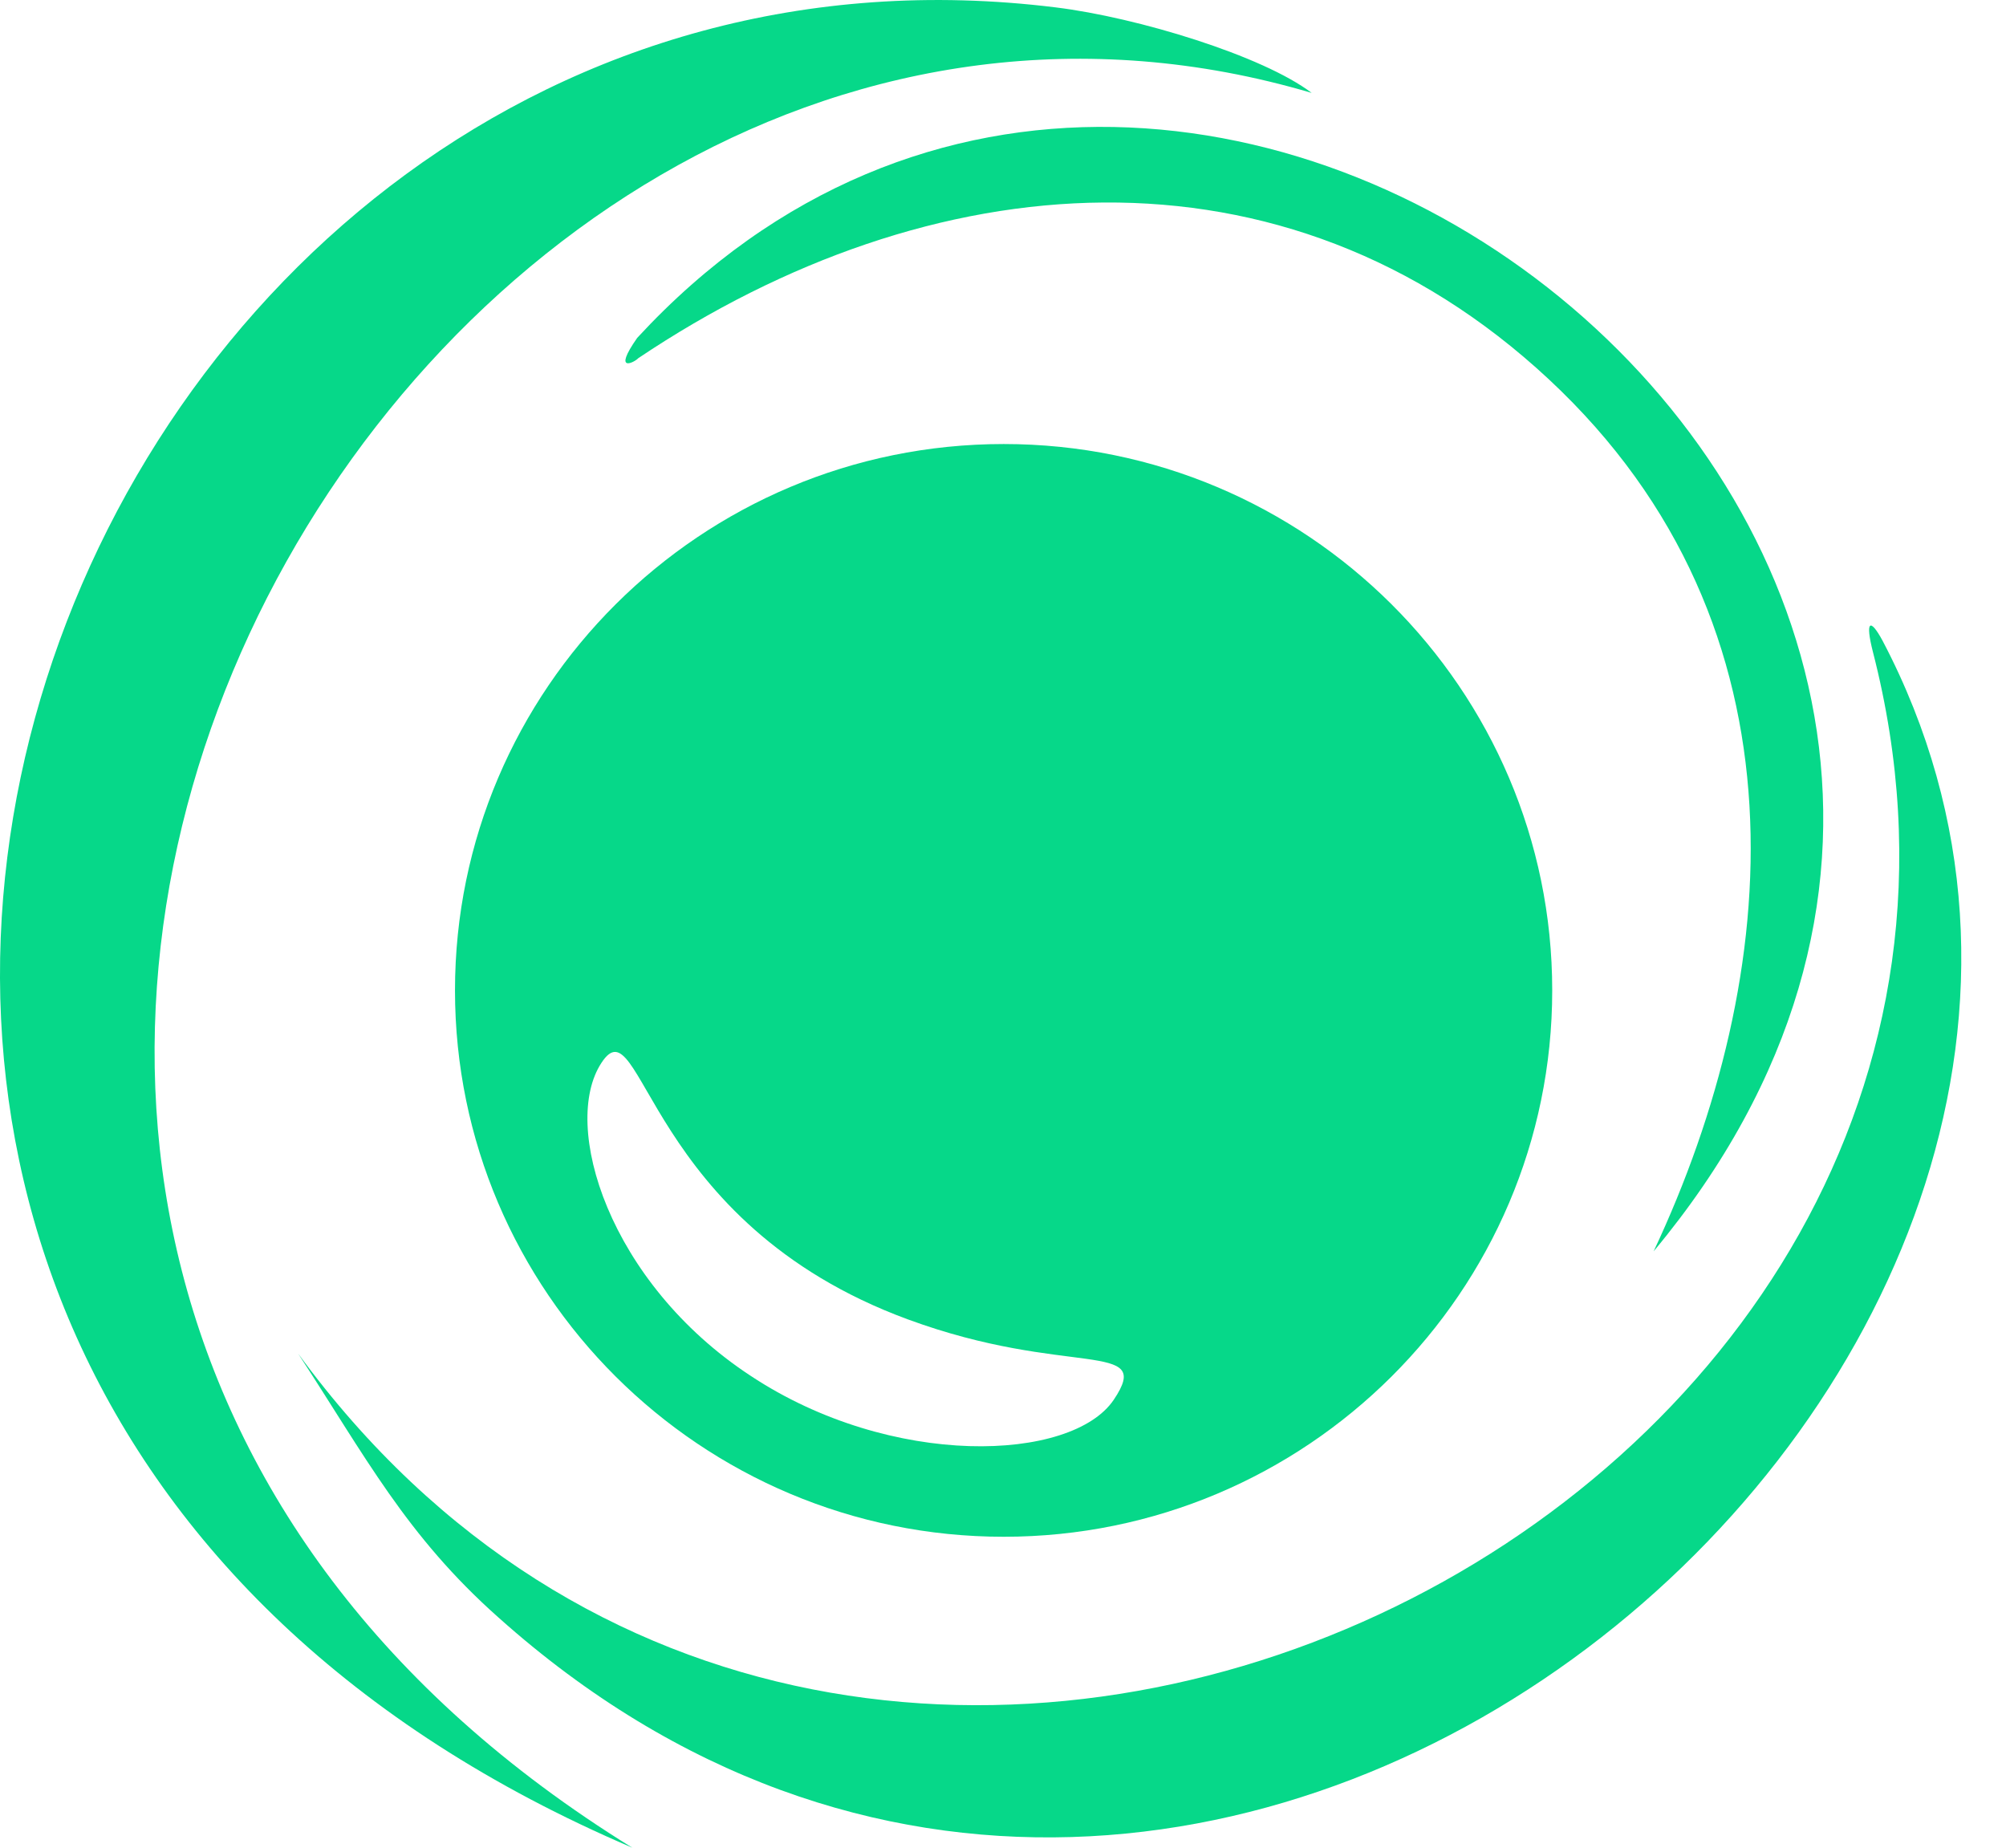
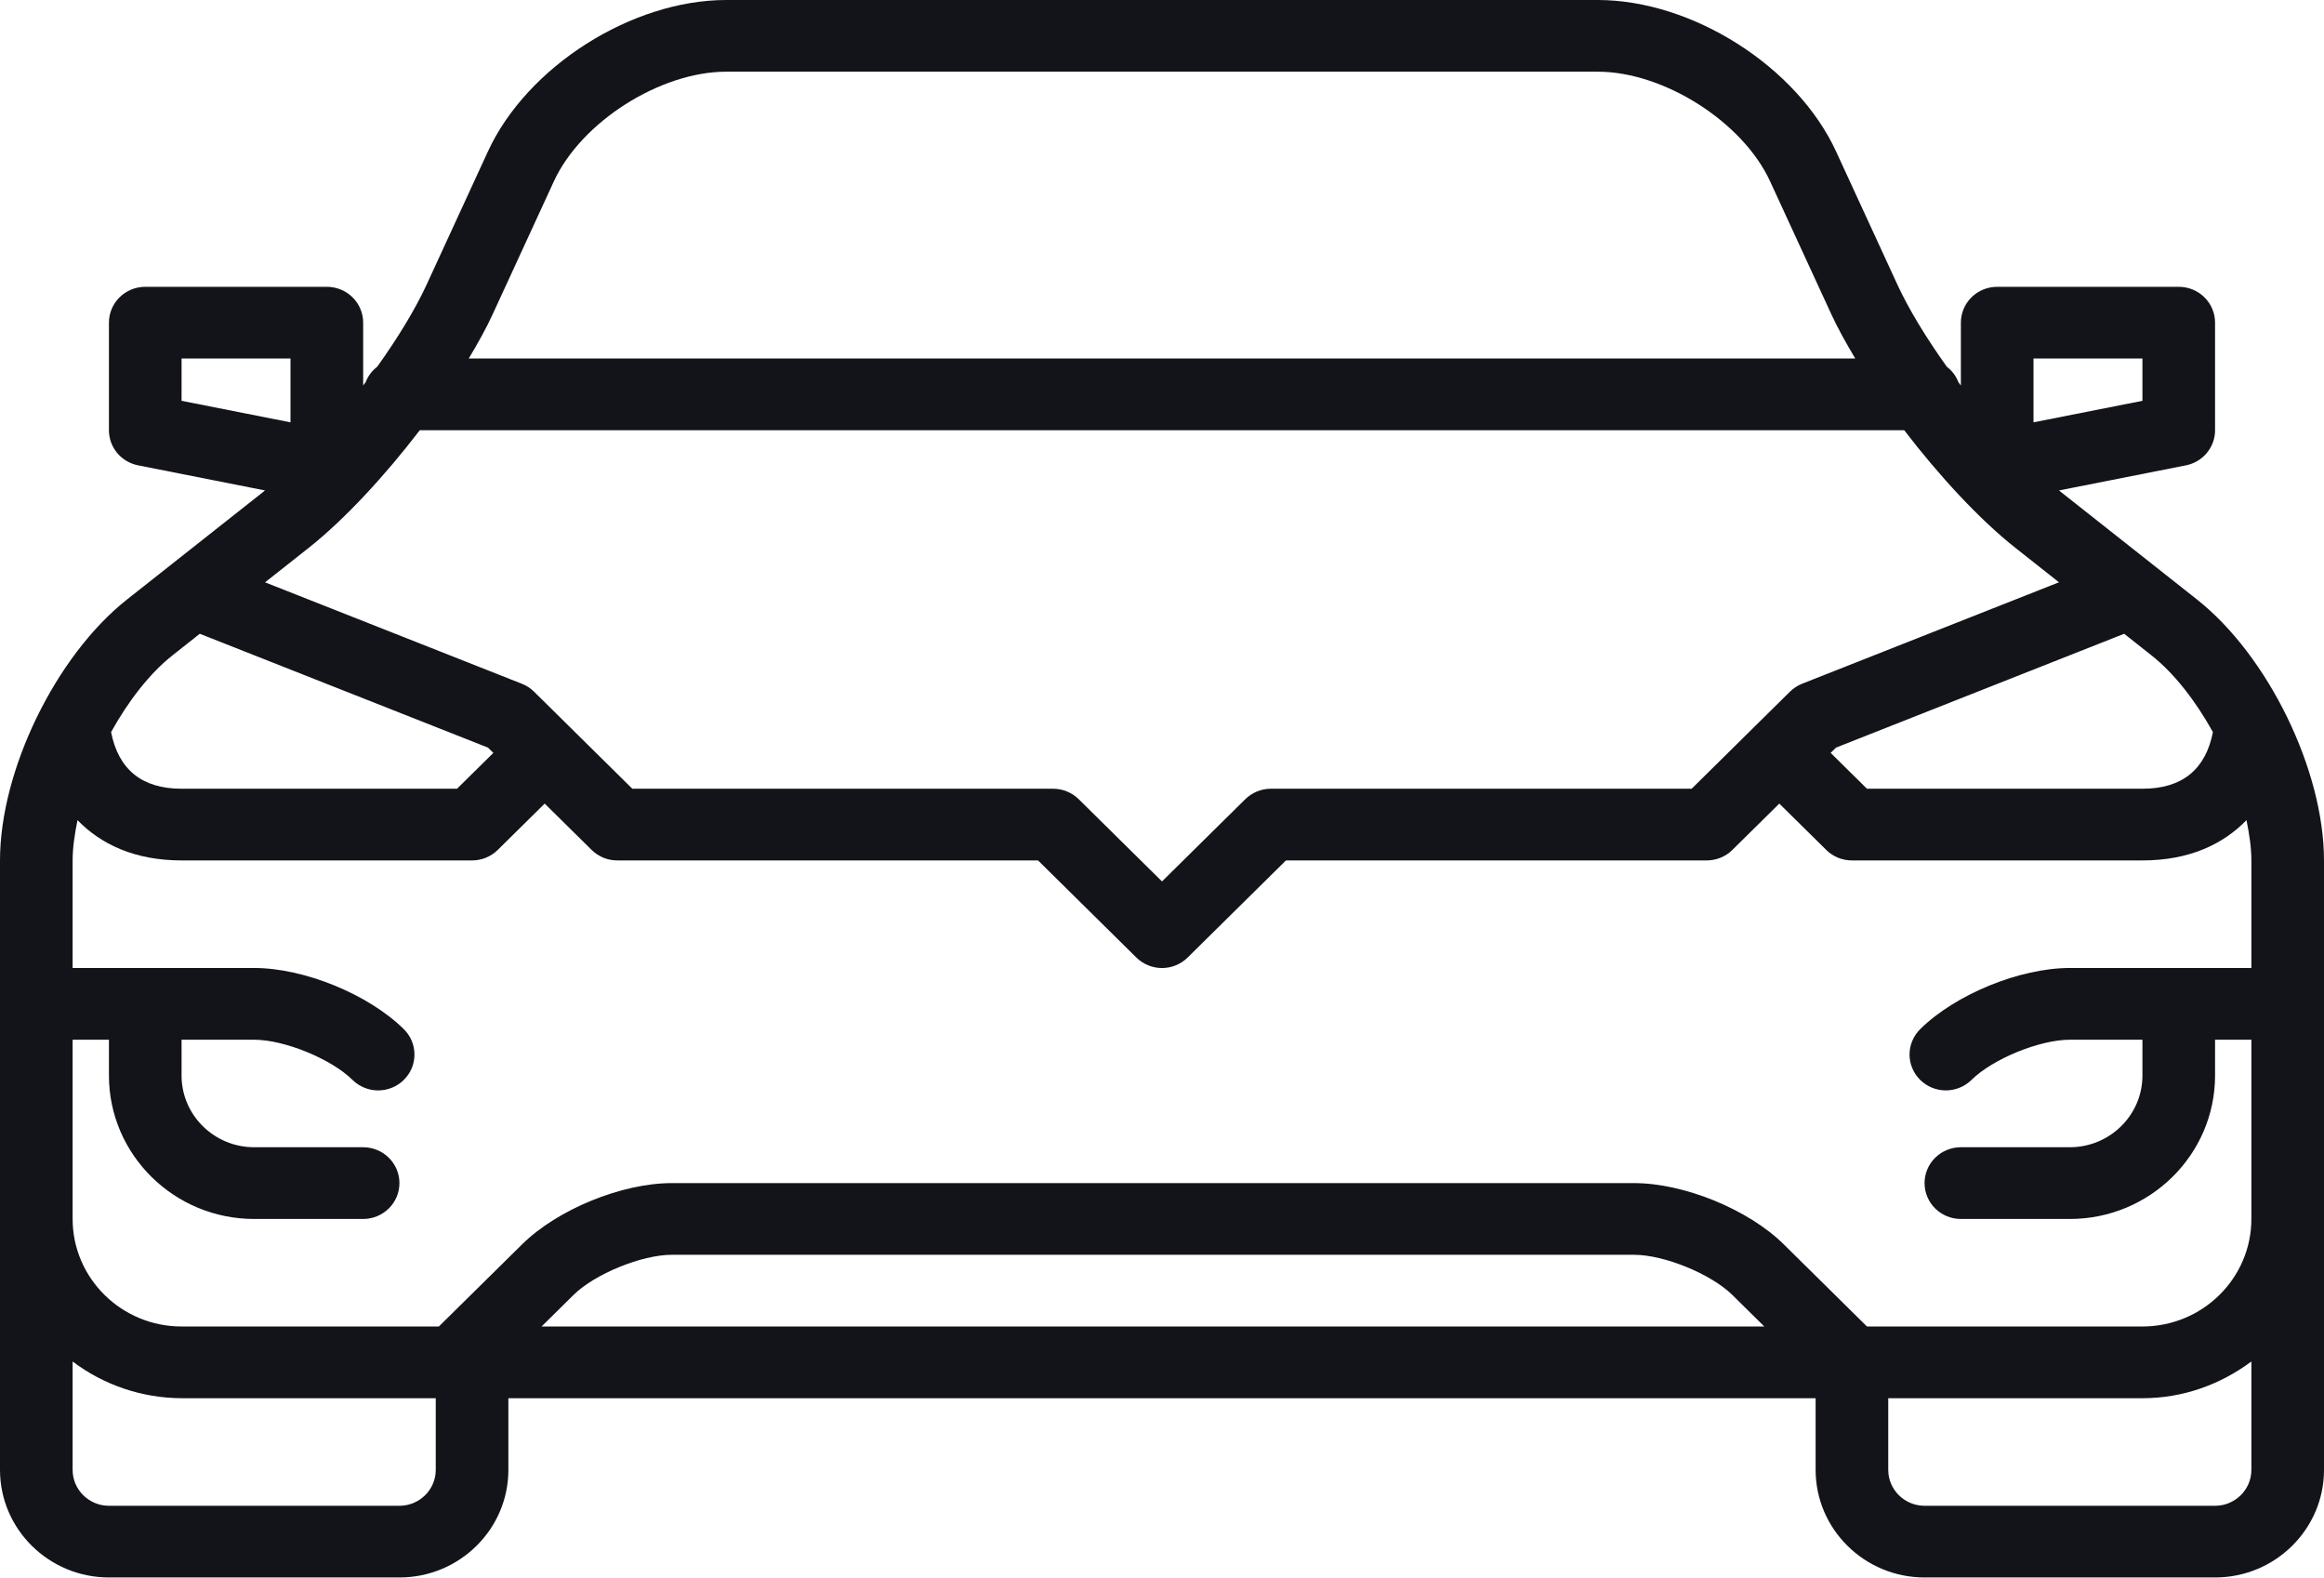
- <svg xmlns="http://www.w3.org/2000/svg" width="38" height="35" viewBox="0 0 38 35" fill="none">
-   <path fill-rule="evenodd" clip-rule="evenodd" d="M29.34 7.185C24.313 2.501 17.626 3.072 12.091 6.785C12.022 6.863 11.592 7.083 12.071 6.4C22.698 -5.111 42.243 10.606 31.325 23.703C33.77 18.501 34.382 11.884 29.34 7.185L29.34 7.185Z" fill="#06D889" />
-   <path fill-rule="evenodd" clip-rule="evenodd" d="M24.847 1.76C7.578 -3.349 -7.256 23.123 11.978 35C-9.606 25.782 0.996 -2.212 19.998 0.14C21.549 0.33 23.924 1.057 24.847 1.76L24.847 1.76Z" fill="#06D889" />
-   <path fill-rule="evenodd" clip-rule="evenodd" d="M29.404 18.761C29.404 24.47 24.747 29.11 19.014 29.11C13.275 29.11 8.619 24.47 8.619 18.761C8.619 13.052 13.276 8.411 19.014 8.411C24.747 8.411 29.404 13.052 29.404 18.761ZM11.394 20.132C10.619 21.308 11.528 24.294 14.219 26.061C16.886 27.827 20.303 27.695 21.098 26.515C21.873 25.363 20.219 26.105 17.197 24.992C12.209 23.157 12.165 18.951 11.394 20.132Z" fill="#06D889" />
-   <path fill-rule="evenodd" clip-rule="evenodd" d="M35.663 12.139C42.729 25.592 23.115 42.866 9.441 30.638C7.693 29.086 6.922 27.588 5.648 25.641C16.28 40.187 39.678 28.695 35.48 12.353C35.327 11.753 35.426 11.699 35.663 12.139L35.663 12.139Z" fill="#06D889" />
+ <svg xmlns="http://www.w3.org/2000/svg" width="56" height="38" viewBox="0 0 56 38" fill="none">
+   <path d="M52.938 14.44L49.655 11.847L49.616 11.814L52.672 11.21C52.871 11.171 53.049 11.065 53.177 10.911C53.305 10.757 53.375 10.563 53.375 10.364V7.773C53.375 7.544 53.283 7.324 53.119 7.162C52.955 7 52.732 6.909 52.5 6.909H48.125C47.893 6.909 47.67 7 47.506 7.162C47.342 7.324 47.25 7.544 47.25 7.773V9.286L47.19 9.206C47.134 9.059 47.038 8.93 46.912 8.835C46.42 8.147 45.998 7.457 45.723 6.862L44.244 3.651C43.302 1.604 40.779 0 38.5 0H17.5C15.222 0 12.698 1.604 11.756 3.651L10.278 6.861C10.003 7.457 9.581 8.147 9.089 8.835C8.963 8.931 8.867 9.059 8.811 9.206L8.751 9.286V7.773C8.751 7.544 8.659 7.324 8.495 7.162C8.331 7 8.108 6.909 7.876 6.909H3.5C3.268 6.909 3.045 7 2.881 7.162C2.717 7.324 2.625 7.544 2.625 7.773V10.364C2.625 10.776 2.919 11.13 3.329 11.21L6.385 11.814L6.346 11.847L3.062 14.44C1.345 15.796 0 18.558 0 20.727V35.409C0 36.837 1.178 38 2.625 38H9.625C11.072 38 12.25 36.837 12.25 35.409V33.682H43.75V35.409C43.75 36.837 44.928 38 46.375 38H53.375C54.822 38 56 36.837 56 35.409V20.727C56 18.558 54.655 15.796 52.938 14.44ZM44.987 31.954L42.981 29.974C42.13 29.134 40.579 28.5 39.375 28.5H16.188C14.983 28.5 13.433 29.134 12.582 29.974L10.575 31.954H4.375C2.928 31.954 1.75 30.792 1.75 29.364V25.046H2.625V25.909C2.625 27.814 4.195 29.364 6.125 29.364H8.75C8.982 29.364 9.205 29.273 9.369 29.111C9.533 28.949 9.625 28.729 9.625 28.5C9.625 28.271 9.533 28.051 9.369 27.889C9.205 27.727 8.982 27.636 8.75 27.636H6.125C5.16 27.636 4.375 26.862 4.375 25.909V25.046H6.125C6.851 25.046 7.98 25.507 8.494 26.014C8.575 26.094 8.671 26.158 8.777 26.201C8.883 26.245 8.997 26.267 9.112 26.267C9.227 26.267 9.341 26.245 9.447 26.201C9.553 26.158 9.65 26.094 9.731 26.014C9.812 25.933 9.877 25.838 9.921 25.733C9.965 25.629 9.987 25.516 9.987 25.403C9.987 25.29 9.965 25.177 9.921 25.073C9.877 24.968 9.812 24.872 9.731 24.792C8.88 23.952 7.33 23.318 6.125 23.318H1.75V20.727C1.75 20.422 1.799 20.093 1.868 19.757C2.428 20.334 3.243 20.727 4.375 20.727H11.375C11.607 20.727 11.83 20.636 11.994 20.474L13.125 19.358L14.256 20.474C14.338 20.555 14.434 20.618 14.54 20.662C14.646 20.705 14.76 20.727 14.875 20.727H25.013L27.381 23.065C27.462 23.146 27.559 23.209 27.665 23.253C27.771 23.297 27.885 23.319 28 23.319C28.115 23.319 28.229 23.297 28.335 23.253C28.441 23.209 28.538 23.146 28.619 23.065L30.987 20.727H41.125C41.357 20.727 41.58 20.637 41.744 20.474L42.875 19.358L44.006 20.474C44.087 20.555 44.184 20.618 44.29 20.662C44.396 20.705 44.51 20.727 44.625 20.727H51.625C52.757 20.727 53.572 20.334 54.132 19.757C54.201 20.093 54.25 20.422 54.25 20.727V23.318H49.875C48.671 23.318 47.12 23.952 46.269 24.792C46.188 24.873 46.123 24.968 46.08 25.073C46.035 25.177 46.013 25.29 46.013 25.403C46.013 25.516 46.035 25.629 46.08 25.733C46.123 25.838 46.188 25.933 46.269 26.014C46.35 26.094 46.447 26.157 46.553 26.201C46.659 26.244 46.773 26.267 46.888 26.267C47.003 26.267 47.116 26.244 47.222 26.201C47.329 26.157 47.425 26.094 47.506 26.014C48.02 25.507 49.149 25.046 49.875 25.046H51.625V25.909C51.625 26.862 50.84 27.636 49.875 27.636H47.25C47.018 27.636 46.795 27.727 46.631 27.889C46.467 28.051 46.375 28.271 46.375 28.5C46.375 28.729 46.467 28.949 46.631 29.111C46.795 29.273 47.018 29.364 47.25 29.364H49.875C51.805 29.364 53.375 27.814 53.375 25.909V25.046H54.25V29.364C54.25 30.792 53.072 31.954 51.625 31.954H44.987ZM42.513 31.954H13.05L13.819 31.195C14.332 30.689 15.461 30.227 16.188 30.227H39.375C40.101 30.227 41.23 30.689 41.744 31.195L42.513 31.954ZM10.115 10.364H45.885C46.733 11.47 47.702 12.517 48.562 13.196L49.614 14.027L43.425 16.47L43.424 16.471C43.315 16.515 43.215 16.579 43.132 16.661L42.257 17.525L40.763 19H30.625C30.51 19 30.396 19.022 30.29 19.066C30.184 19.109 30.087 19.173 30.006 19.253L28 21.233L25.994 19.253C25.913 19.173 25.816 19.109 25.71 19.066C25.604 19.022 25.49 19 25.375 19H15.237L13.744 17.526L12.869 16.662C12.785 16.58 12.686 16.515 12.577 16.472L12.575 16.471L6.387 14.028L7.439 13.197C8.299 12.517 9.267 11.47 10.115 10.364ZM53.323 17.635C53.148 18.537 52.581 19 51.625 19H44.987L44.112 18.136L44.242 18.009L51.185 15.267L51.845 15.789C52.399 16.227 52.911 16.893 53.323 17.635ZM49 8.636H51.625V9.655L49 10.174V8.636ZM11.869 7.576L13.347 4.367C14.007 2.936 15.908 1.727 17.5 1.727H38.5C40.092 1.727 41.993 2.936 42.652 4.366L44.131 7.576C44.285 7.909 44.485 8.269 44.705 8.636H11.295C11.515 8.269 11.716 7.909 11.869 7.576ZM4.375 8.636H7V10.174L4.375 9.655V8.636ZM4.154 15.789L4.814 15.267L11.758 18.009L11.888 18.136L11.013 19H4.375C3.42 19 2.853 18.537 2.677 17.635C3.089 16.893 3.6 16.227 4.154 15.789ZM9.625 36.273H2.625C2.143 36.273 1.75 35.885 1.75 35.409V32.797C2.503 33.367 3.425 33.678 4.375 33.682H10.5V35.409C10.5 35.885 10.107 36.273 9.625 36.273ZM53.375 36.273H46.375C45.893 36.273 45.5 35.885 45.5 35.409V33.682H51.625C52.614 33.682 53.517 33.344 54.25 32.797V35.409C54.25 35.885 53.857 36.273 53.375 36.273Z" fill="#13141A" />
</svg>
